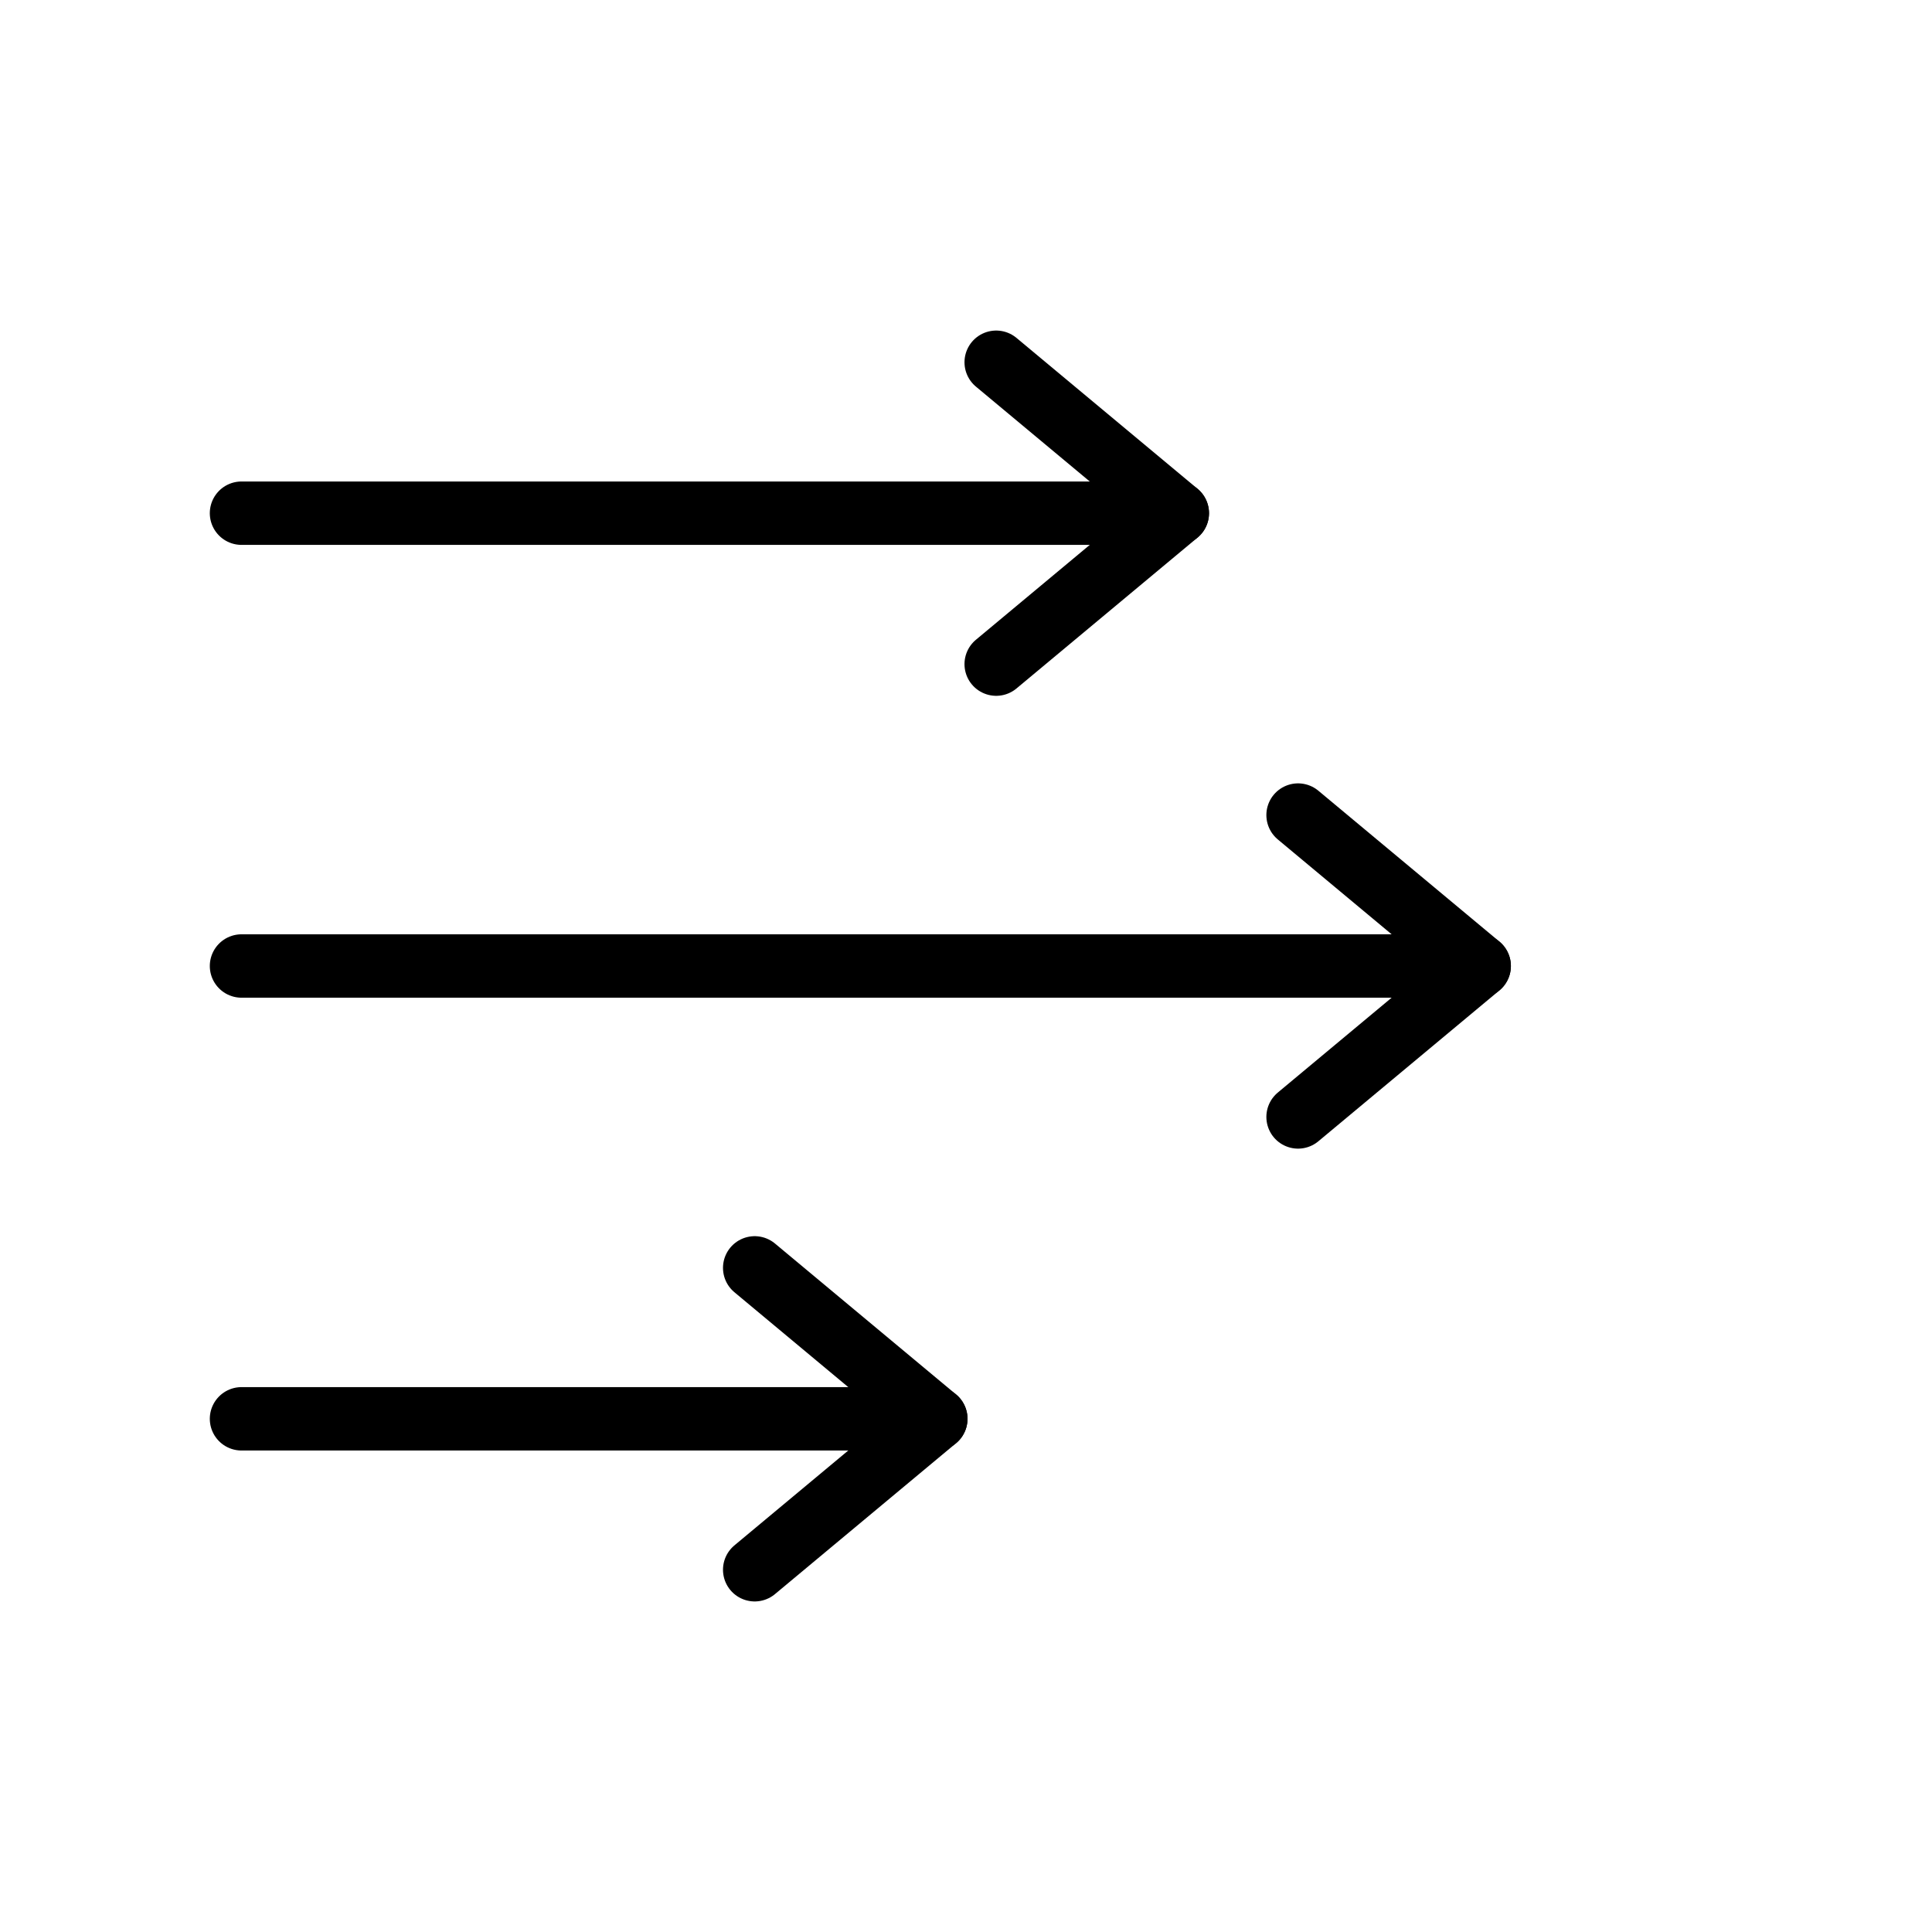
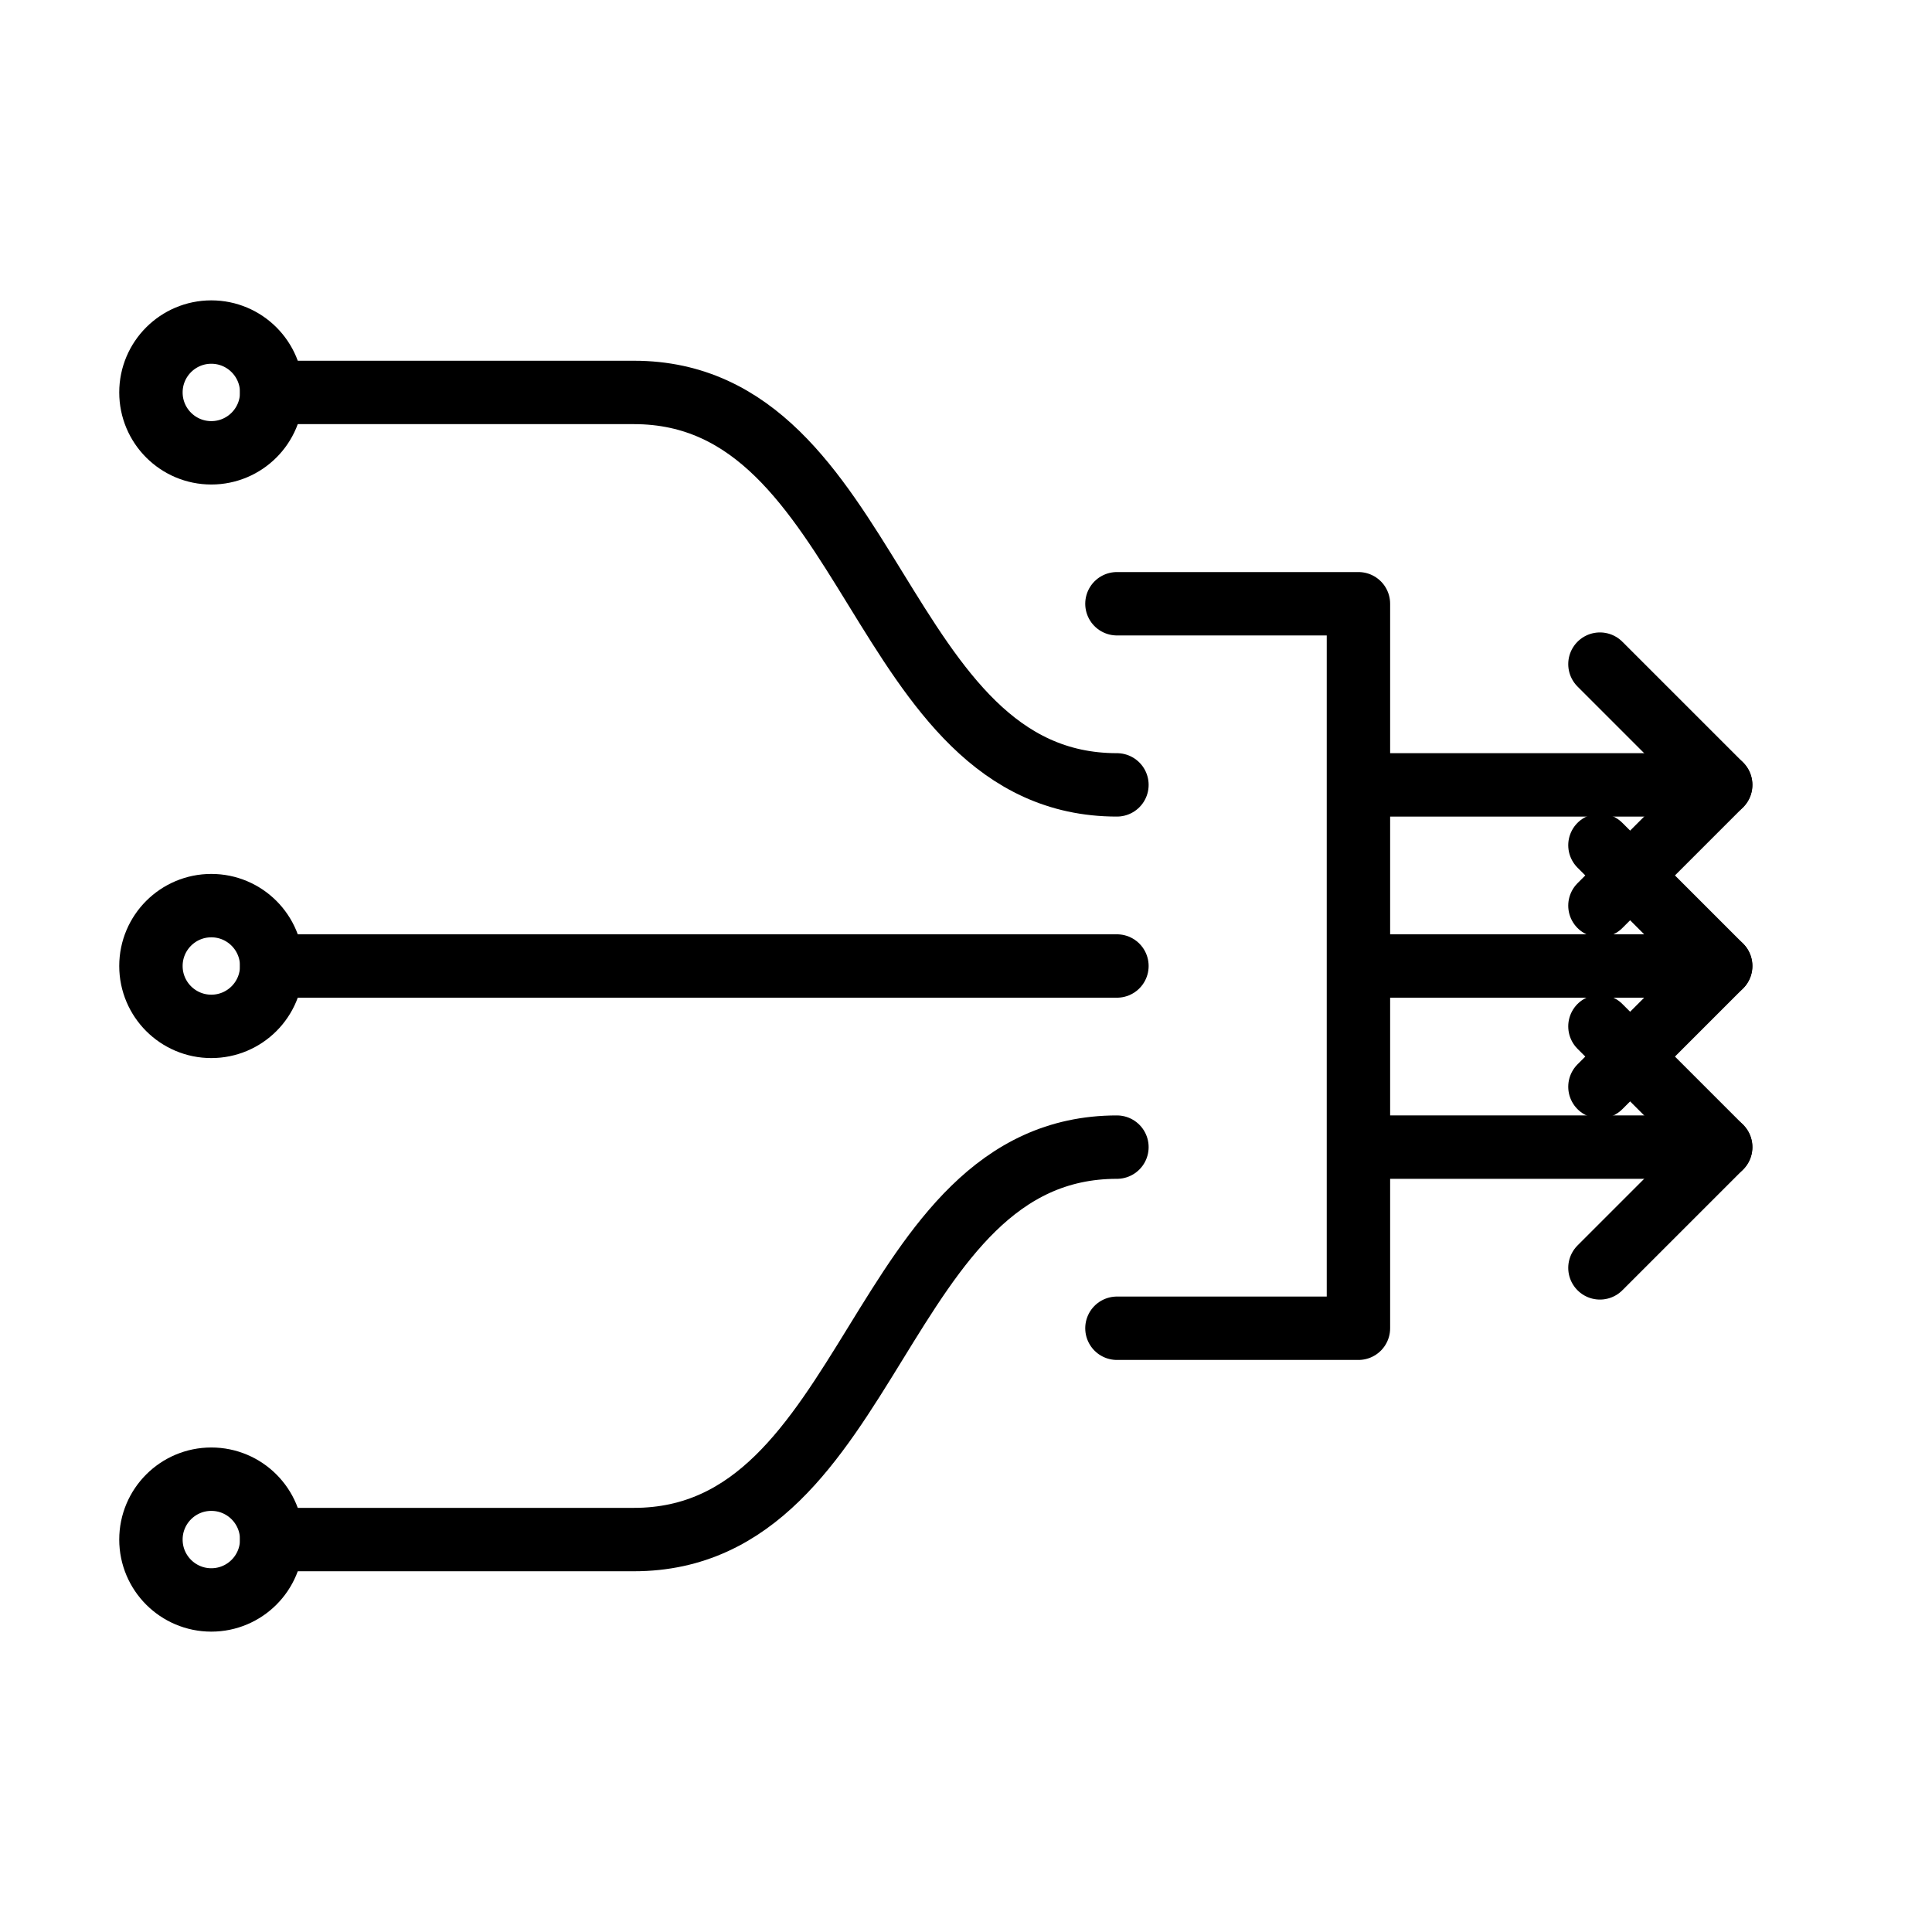
<svg viewBox="0 0 64 64" fill="none" stroke="currentColor" stroke-width="2.1" stroke-linecap="round" stroke-linejoin="round">
-   <path d="M8 17h31M8 32h41M8 47h23" />
-   <path d="M33 12l6 5-6 5M43 27l6 5-6 5M25 42l6 5-6 5" />
+   <circle cx="7" cy="13" r="2" />
+   <circle cx="7" cy="32" r="2" />
+   <circle cx="7" cy="51" r="2" />
+   <path d="M9 13h12c8 0 8 13 16 13M9 32h28M9 51h12c8 0 8-13 16-13" />
+   <path d="M37 20h8v24h-8M45 26h12M45 32h12M45 38h12" />
+   <path d="M53 22l4 4-4 4M53 28l4 4-4 4M53 34l4 4-4 4" />
</svg>
